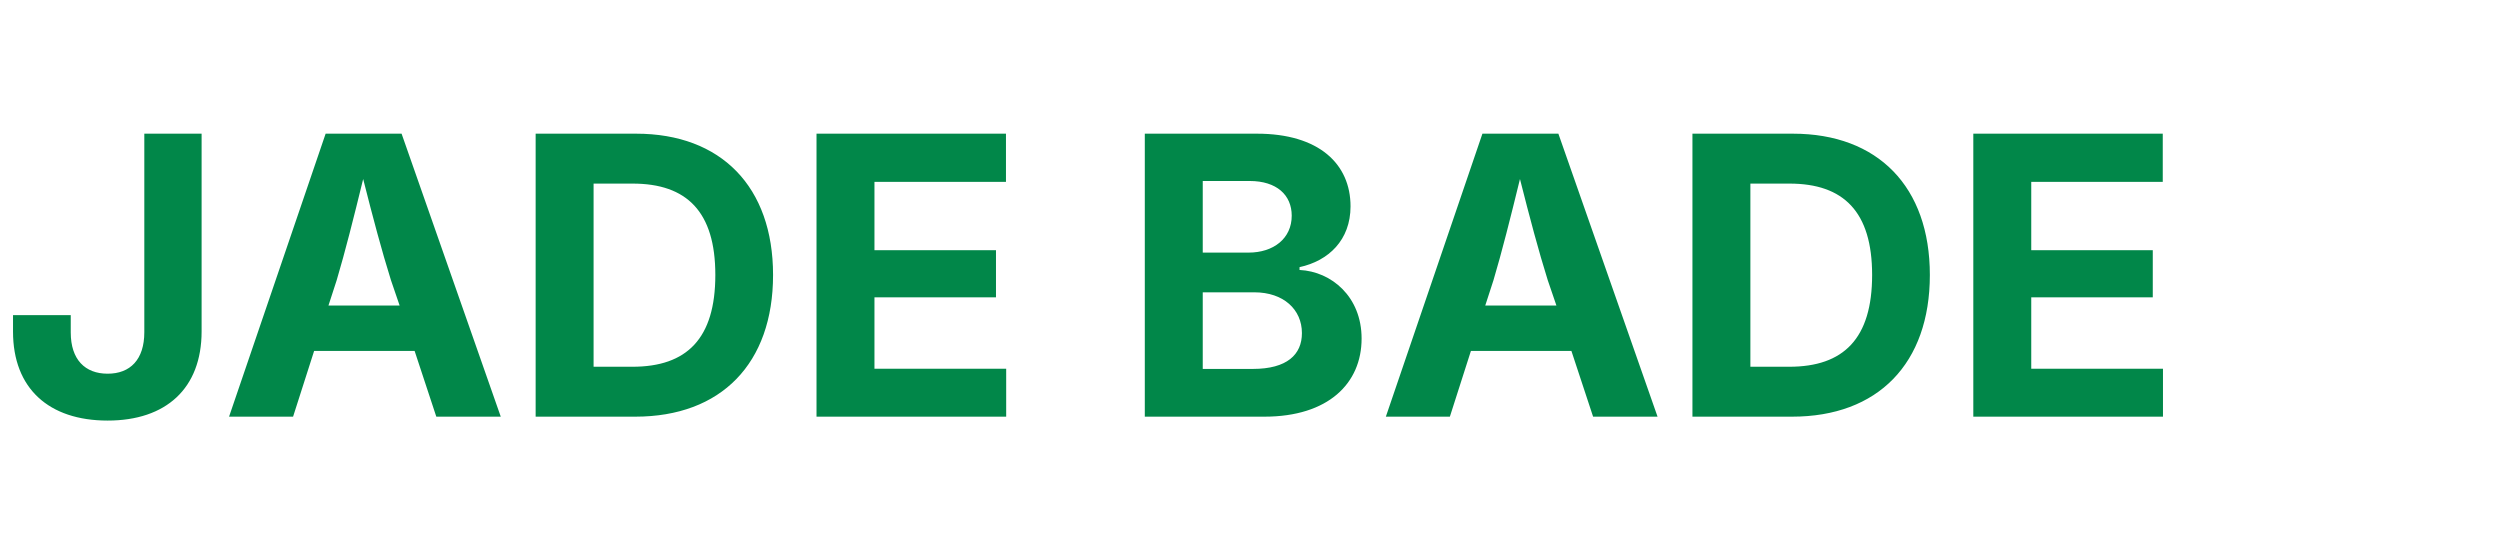
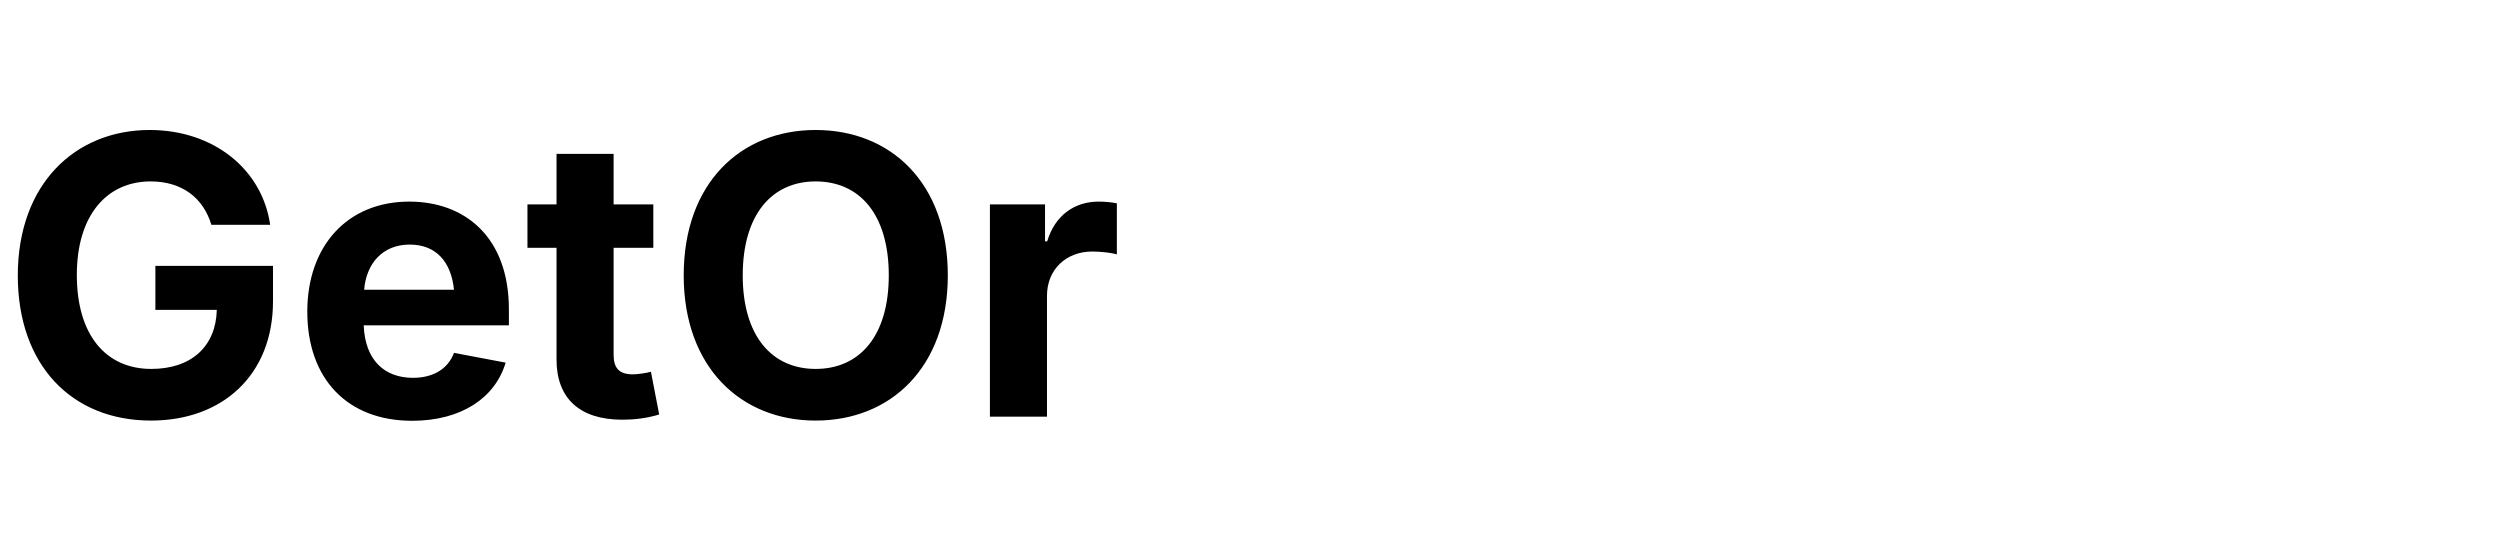
<svg xmlns="http://www.w3.org/2000/svg" width="180" height="40" viewBox="0 0 180 40">
-   <text x="0" y="30" font-family="Inter, Arial, sans-serif" font-size="28" font-weight="700" fill="#018749">JADE BADE</text>
+   <text x="0" y="30" font-family="Inter, Arial, sans-serif" font-size="28" font-weight="700" fill="#000000">GetOr</text>
</svg>
